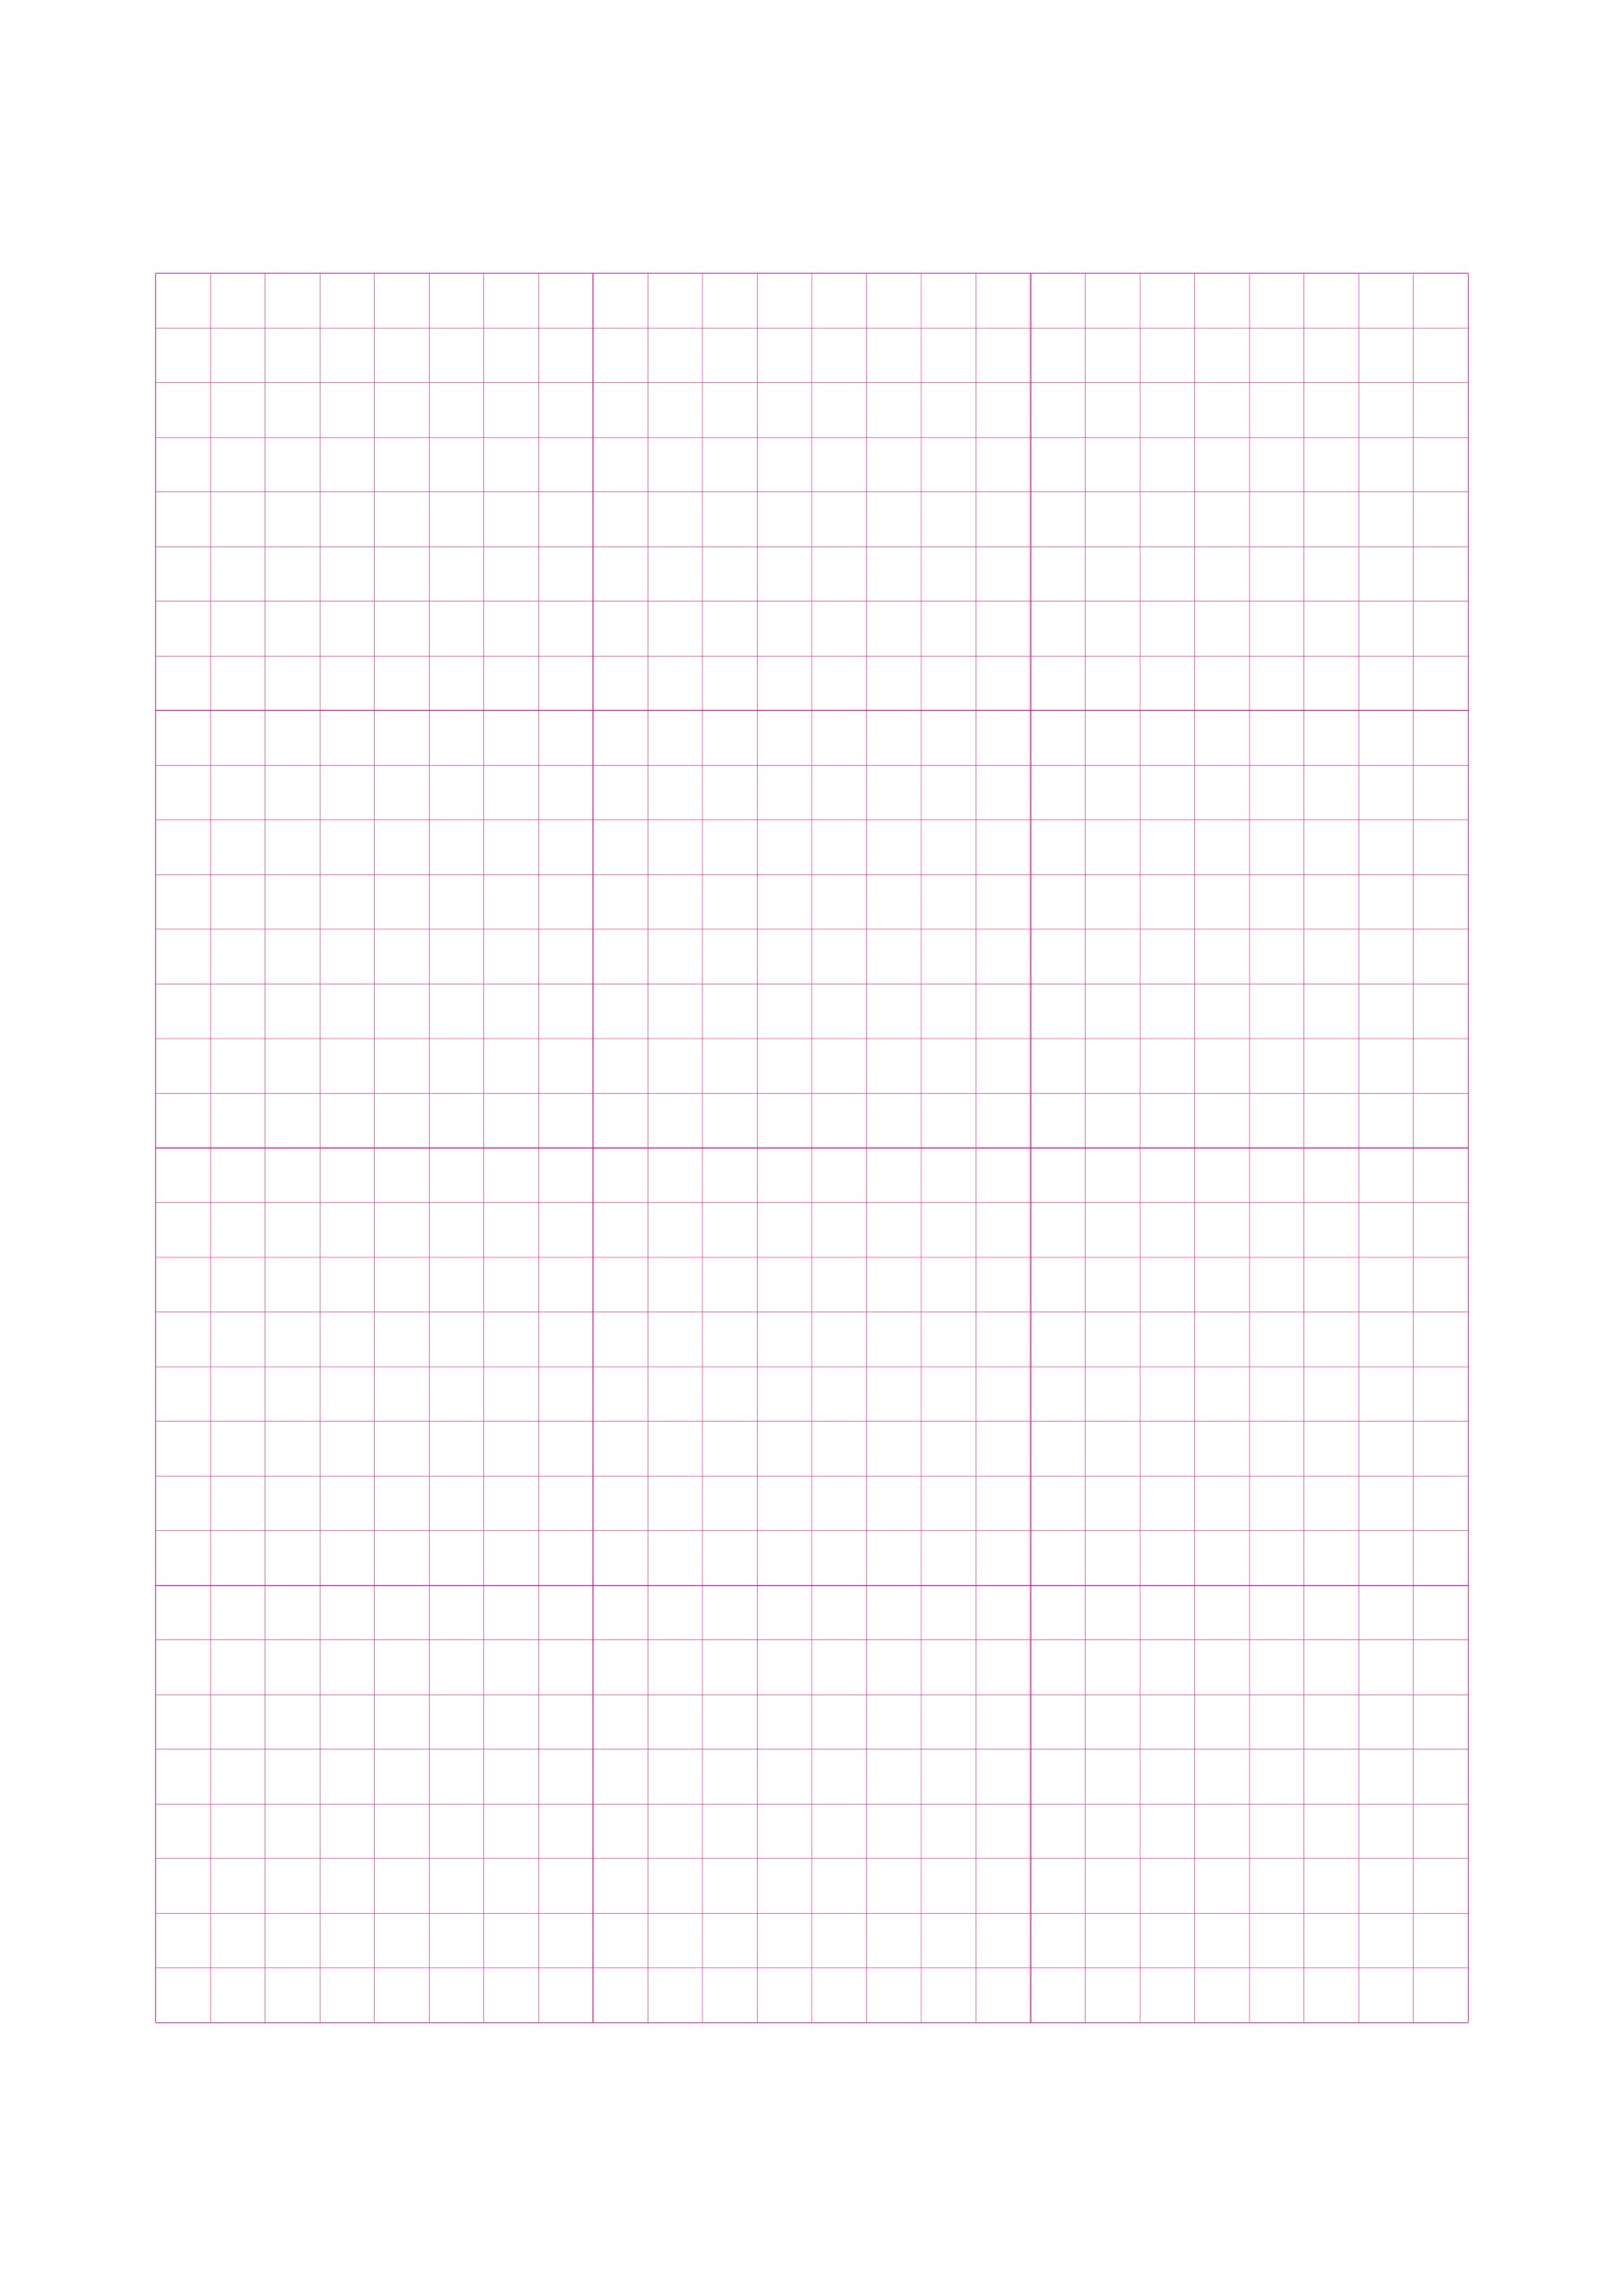
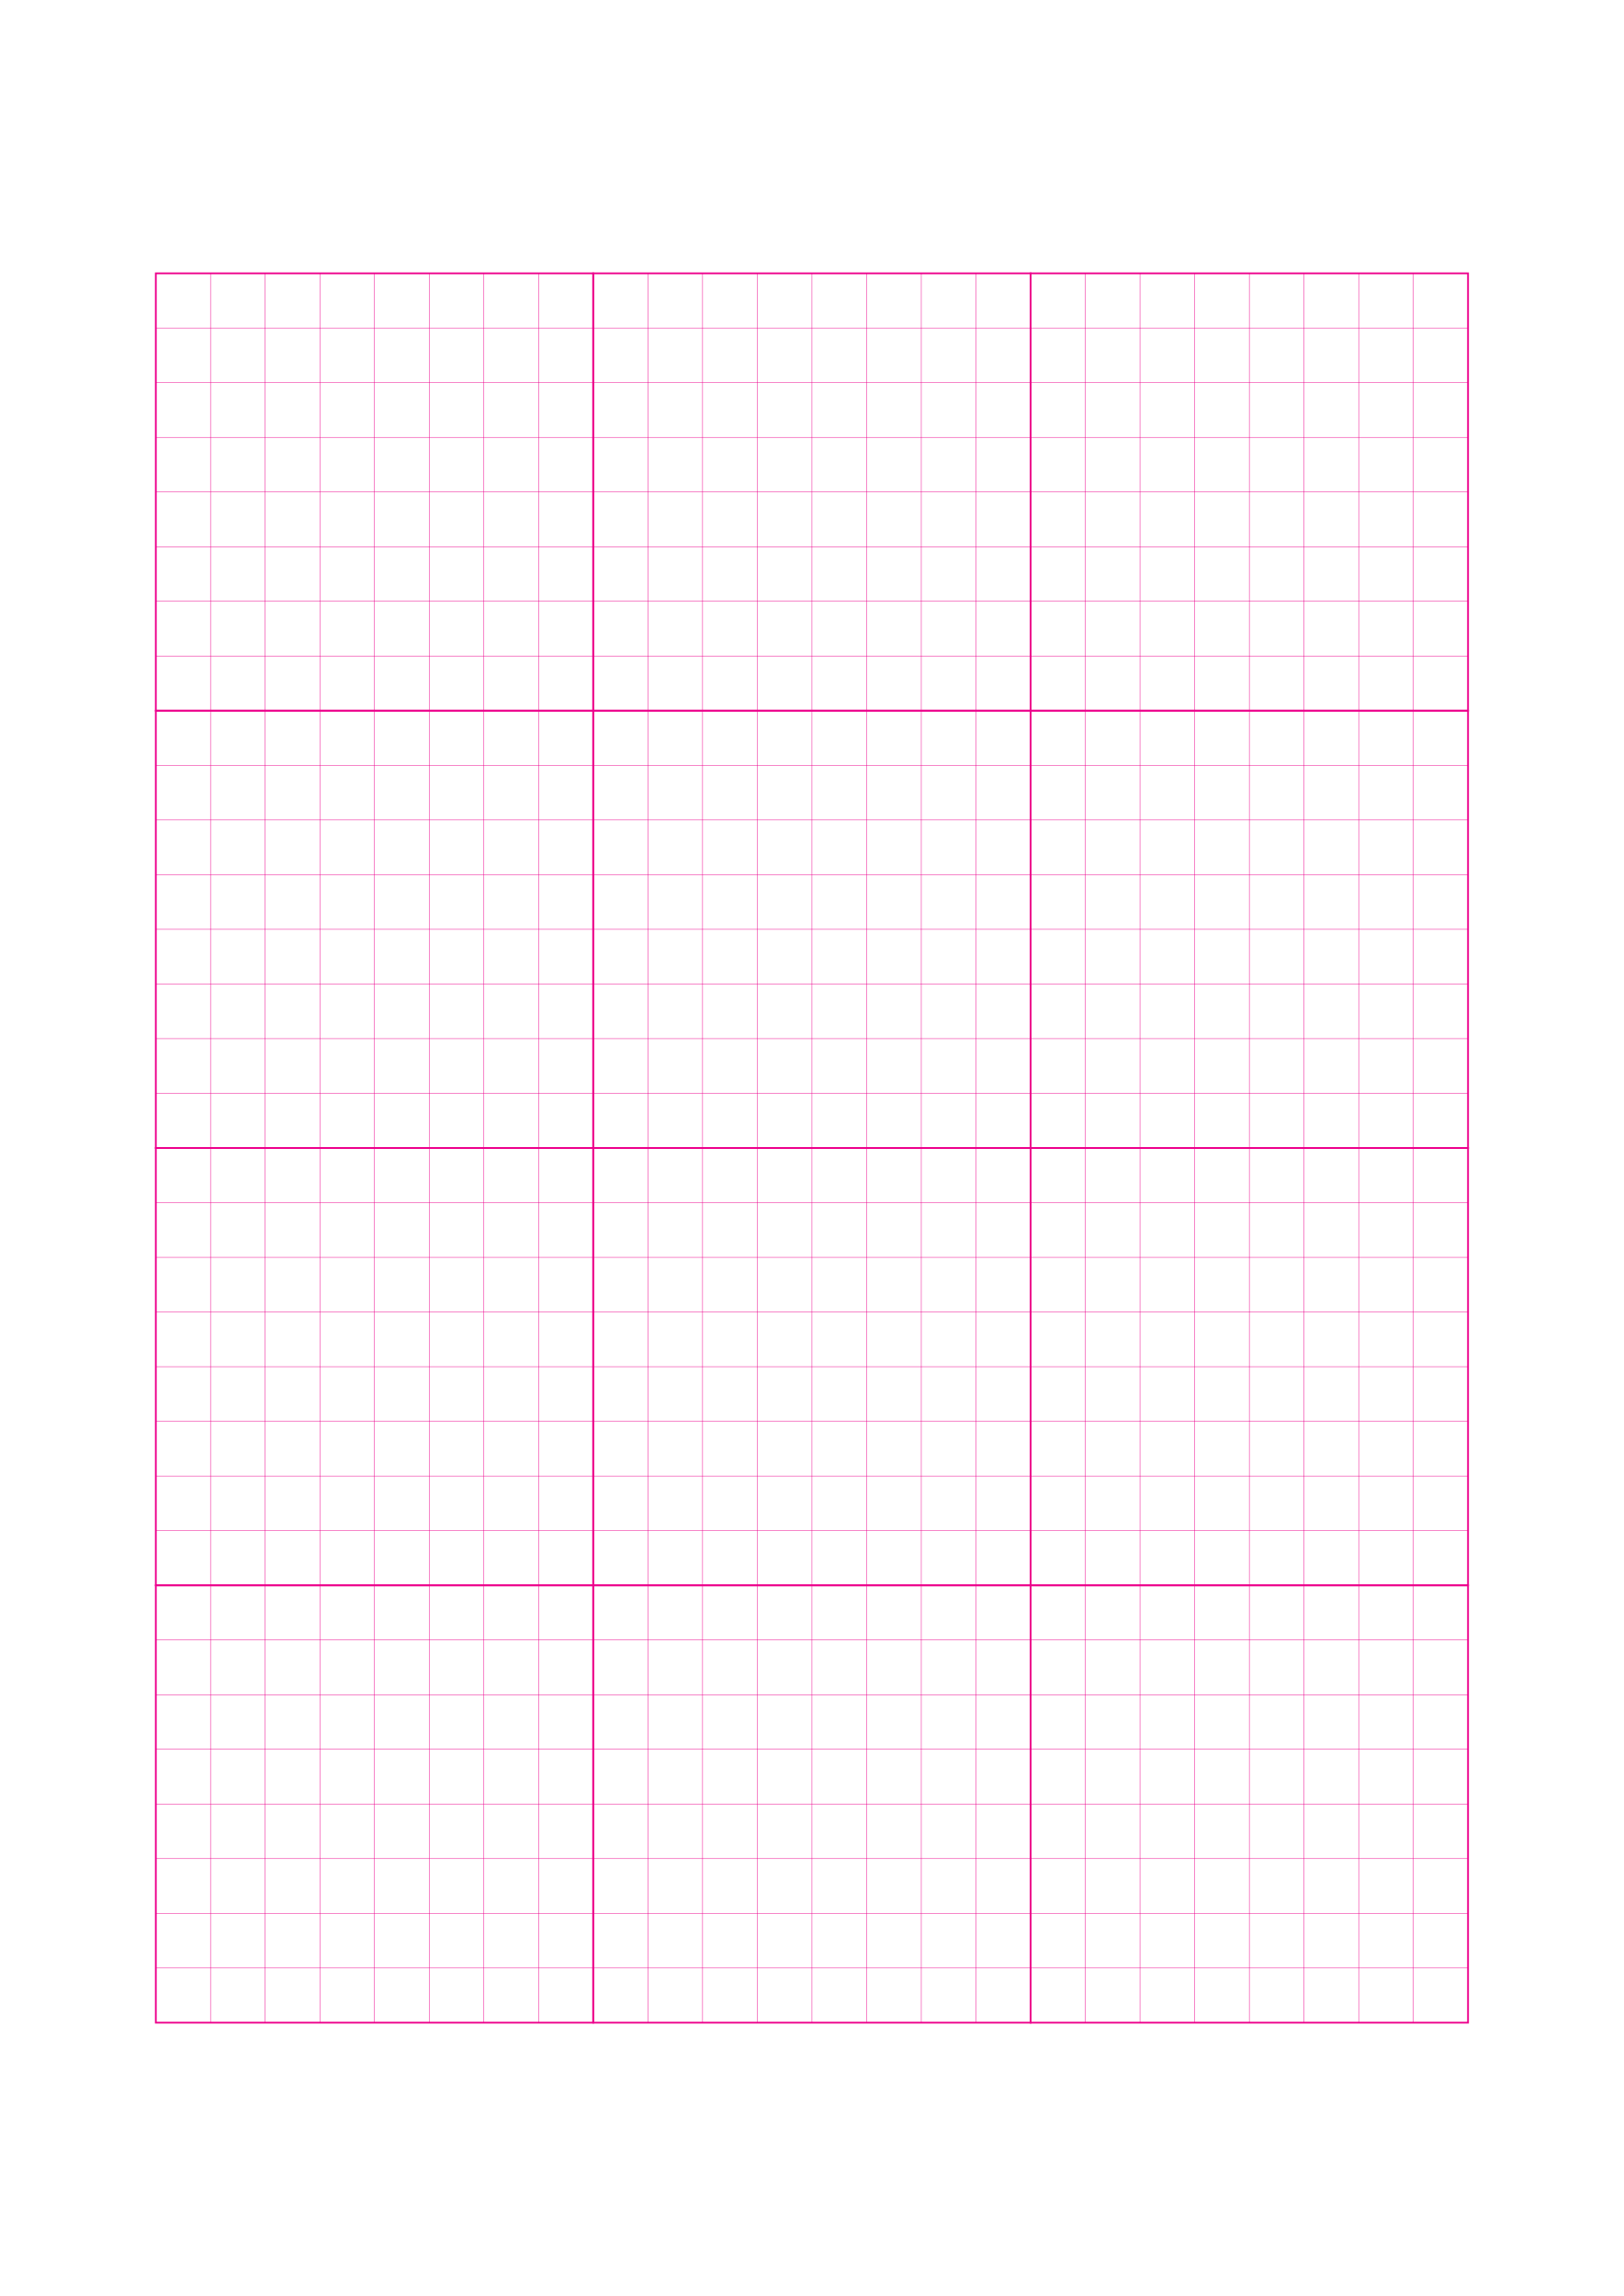
<svg xmlns="http://www.w3.org/2000/svg" width="148.5mm" height="210.0mm" viewBox="0 0 148.5 210.0" shape-rendering="geometricPrecision">
  <style>
    svg         { stroke:            #ed008c; }
    svg         { stroke-width:         0.04; }
    .altcolor   { stroke:               blue; }
    .extrafine  { stroke-width:         0.01; }
    .fine       { stroke-width:         0.02; }
    .medium     { stroke-width:         0.04; }
    .broad      { stroke-width:         0.08; }
    .extrabroad { stroke-width:         0.16; }
    .dashed     { stroke-dasharray:      2 2; }
  </style>
  <g id="sheet">
    <line x1="14.25" y1="25.0" x2="134.25" y2="25.0" class="hline" />
    <line x1="14.25" y1="30.0" x2="134.25" y2="30.0" class="hline" />
    <line x1="14.25" y1="35.0" x2="134.25" y2="35.0" class="hline" />
    <line x1="14.25" y1="40.0" x2="134.25" y2="40.0" class="hline" />
    <line x1="14.25" y1="45.0" x2="134.25" y2="45.0" class="hline" />
    <line x1="14.25" y1="50.0" x2="134.25" y2="50.0" class="hline" />
    <line x1="14.25" y1="55.0" x2="134.25" y2="55.0" class="hline" />
    <line x1="14.25" y1="60.0" x2="134.25" y2="60.0" class="hline" />
    <line x1="14.25" y1="65.0" x2="134.25" y2="65.0" class="hline" />
    <line x1="14.25" y1="70.0" x2="134.25" y2="70.0" class="hline" />
    <line x1="14.25" y1="75.0" x2="134.25" y2="75.0" class="hline" />
    <line x1="14.25" y1="80.0" x2="134.25" y2="80.0" class="hline" />
    <line x1="14.25" y1="85.0" x2="134.25" y2="85.0" class="hline" />
    <line x1="14.25" y1="90.0" x2="134.25" y2="90.0" class="hline" />
    <line x1="14.25" y1="95.0" x2="134.25" y2="95.0" class="hline" />
    <line x1="14.25" y1="100.0" x2="134.25" y2="100.0" class="hline" />
    <line x1="14.25" y1="105.0" x2="134.25" y2="105.0" class="hline" />
    <line x1="14.25" y1="110.0" x2="134.25" y2="110.0" class="hline" />
    <line x1="14.25" y1="115.0" x2="134.25" y2="115.0" class="hline" />
    <line x1="14.25" y1="120.0" x2="134.25" y2="120.0" class="hline" />
    <line x1="14.25" y1="125.0" x2="134.25" y2="125.0" class="hline" />
    <line x1="14.25" y1="130.0" x2="134.25" y2="130.0" class="hline" />
    <line x1="14.25" y1="135.0" x2="134.25" y2="135.0" class="hline" />
    <line x1="14.25" y1="140.0" x2="134.25" y2="140.0" class="hline" />
    <line x1="14.25" y1="145.0" x2="134.25" y2="145.0" class="hline" />
    <line x1="14.25" y1="150.0" x2="134.25" y2="150.0" class="hline" />
    <line x1="14.25" y1="155.0" x2="134.25" y2="155.0" class="hline" />
    <line x1="14.25" y1="160.0" x2="134.25" y2="160.0" class="hline" />
    <line x1="14.25" y1="165.0" x2="134.25" y2="165.0" class="hline" />
    <line x1="14.25" y1="170.0" x2="134.25" y2="170.0" class="hline" />
    <line x1="14.25" y1="175.0" x2="134.25" y2="175.0" class="hline" />
    <line x1="14.25" y1="180.0" x2="134.25" y2="180.0" class="hline" />
    <line x1="14.25" y1="185.0" x2="134.25" y2="185.0" class="hline" />
    <line x1="14.25" y1="25.0" x2="14.25" y2="185.0" class="vline" />
    <line x1="19.25" y1="25.0" x2="19.25" y2="185.0" class="vline" />
    <line x1="24.25" y1="25.0" x2="24.25" y2="185.0" class="vline" />
    <line x1="29.25" y1="25.0" x2="29.25" y2="185.0" class="vline" />
    <line x1="34.25" y1="25.0" x2="34.25" y2="185.0" class="vline" />
    <line x1="39.25" y1="25.0" x2="39.25" y2="185.0" class="vline" />
    <line x1="44.25" y1="25.0" x2="44.25" y2="185.0" class="vline" />
    <line x1="49.25" y1="25.0" x2="49.25" y2="185.0" class="vline" />
    <line x1="54.25" y1="25.0" x2="54.25" y2="185.0" class="vline" />
    <line x1="59.25" y1="25.0" x2="59.25" y2="185.0" class="vline" />
    <line x1="64.25" y1="25.0" x2="64.25" y2="185.0" class="vline" />
    <line x1="69.25" y1="25.0" x2="69.25" y2="185.0" class="vline" />
    <line x1="74.25" y1="25.0" x2="74.25" y2="185.0" class="vline" />
    <line x1="79.25" y1="25.0" x2="79.25" y2="185.0" class="vline" />
    <line x1="84.25" y1="25.0" x2="84.25" y2="185.0" class="vline" />
    <line x1="89.25" y1="25.0" x2="89.25" y2="185.0" class="vline" />
    <line x1="94.25" y1="25.0" x2="94.25" y2="185.0" class="vline" />
    <line x1="99.25" y1="25.0" x2="99.25" y2="185.0" class="vline" />
    <line x1="104.25" y1="25.0" x2="104.25" y2="185.0" class="vline" />
    <line x1="109.25" y1="25.0" x2="109.25" y2="185.0" class="vline" />
    <line x1="114.25" y1="25.0" x2="114.25" y2="185.0" class="vline" />
    <line x1="119.25" y1="25.0" x2="119.25" y2="185.0" class="vline" />
    <line x1="124.25" y1="25.0" x2="124.25" y2="185.0" class="vline" />
    <line x1="129.25" y1="25.0" x2="129.25" y2="185.0" class="vline" />
    <line x1="134.25" y1="25.0" x2="134.25" y2="185.0" class="vline" />
-     <rect width="40.0" height="40.0" x="14.25" y="25.0" fill="none" class="square" />
-     <rect width="40.0" height="40.0" x="54.25" y="25.0" fill="none" class="square" />
-     <rect width="40.0" height="40.0" x="94.25" y="25.0" fill="none" class="square" />
-     <rect width="40.0" height="40.0" x="14.25" y="65.0" fill="none" class="square" />
-     <rect width="40.0" height="40.0" x="54.25" y="65.0" fill="none" class="square" />
-     <rect width="40.0" height="40.0" x="94.25" y="65.0" fill="none" class="square" />
-     <rect width="40.0" height="40.0" x="14.25" y="105.0" fill="none" class="square" />
-     <rect width="40.0" height="40.0" x="54.25" y="105.0" fill="none" class="square" />
-     <rect width="40.0" height="40.0" x="94.25" y="105.0" fill="none" class="square" />
-     <rect width="40.0" height="40.0" x="14.25" y="145.0" fill="none" class="square" />
-     <rect width="40.0" height="40.0" x="54.25" y="145.0" fill="none" class="square" />
-     <rect width="40.0" height="40.0" x="94.25" y="145.0" fill="none" class="square" />
+     <rect width="40.0" height="40.0" x="14.25" y="25.0" fill="none" class="square extrabroad" />
+     <rect width="40.0" height="40.0" x="54.25" y="25.0" fill="none" class="square extrabroad" />
+     <rect width="40.0" height="40.0" x="94.25" y="25.0" fill="none" class="square extrabroad" />
+     <rect width="40.0" height="40.0" x="14.25" y="65.0" fill="none" class="square extrabroad" />
+     <rect width="40.0" height="40.0" x="54.25" y="65.0" fill="none" class="square extrabroad" />
+     <rect width="40.0" height="40.0" x="94.25" y="65.0" fill="none" class="square extrabroad" />
+     <rect width="40.0" height="40.0" x="14.25" y="105.0" fill="none" class="square extrabroad" />
+     <rect width="40.0" height="40.0" x="54.25" y="105.0" fill="none" class="square extrabroad" />
+     <rect width="40.0" height="40.0" x="94.25" y="105.0" fill="none" class="square extrabroad" />
+     <rect width="40.0" height="40.0" x="14.25" y="145.0" fill="none" class="square extrabroad" />
+     <rect width="40.0" height="40.0" x="54.25" y="145.0" fill="none" class="square extrabroad" />
+     <rect width="40.0" height="40.0" x="94.25" y="145.0" fill="none" class="square extrabroad" />
  </g>
</svg>
